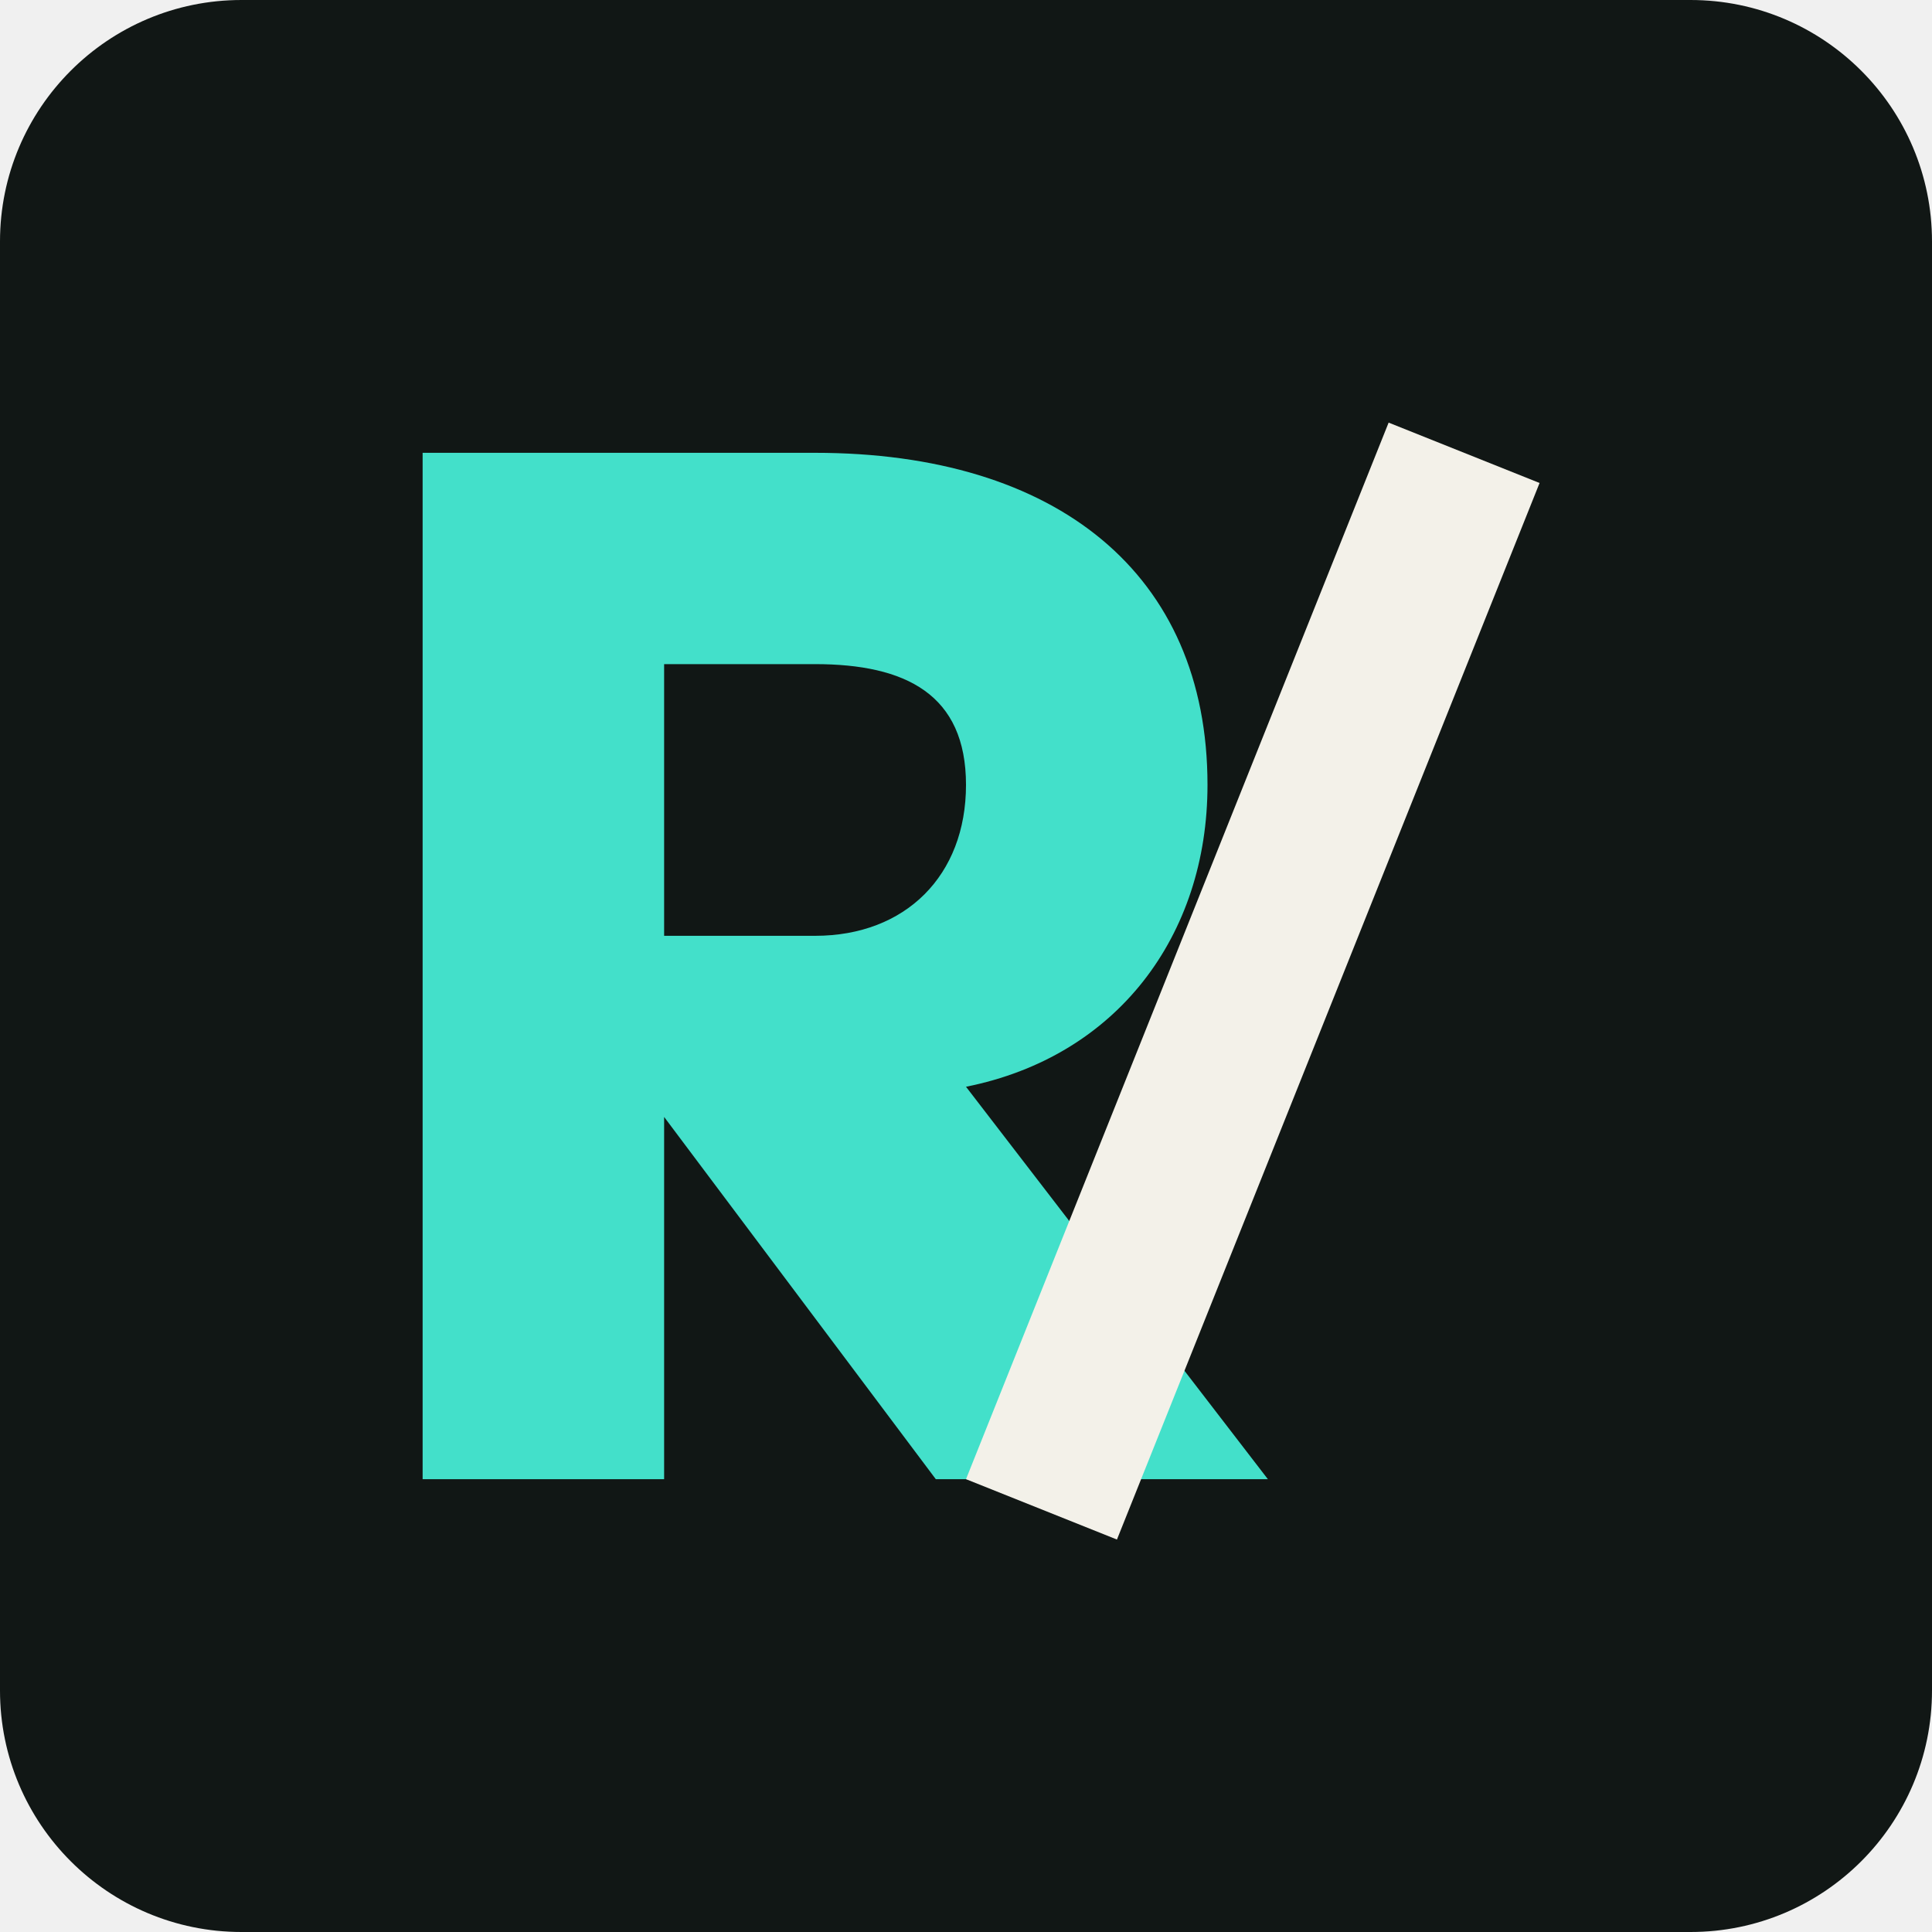
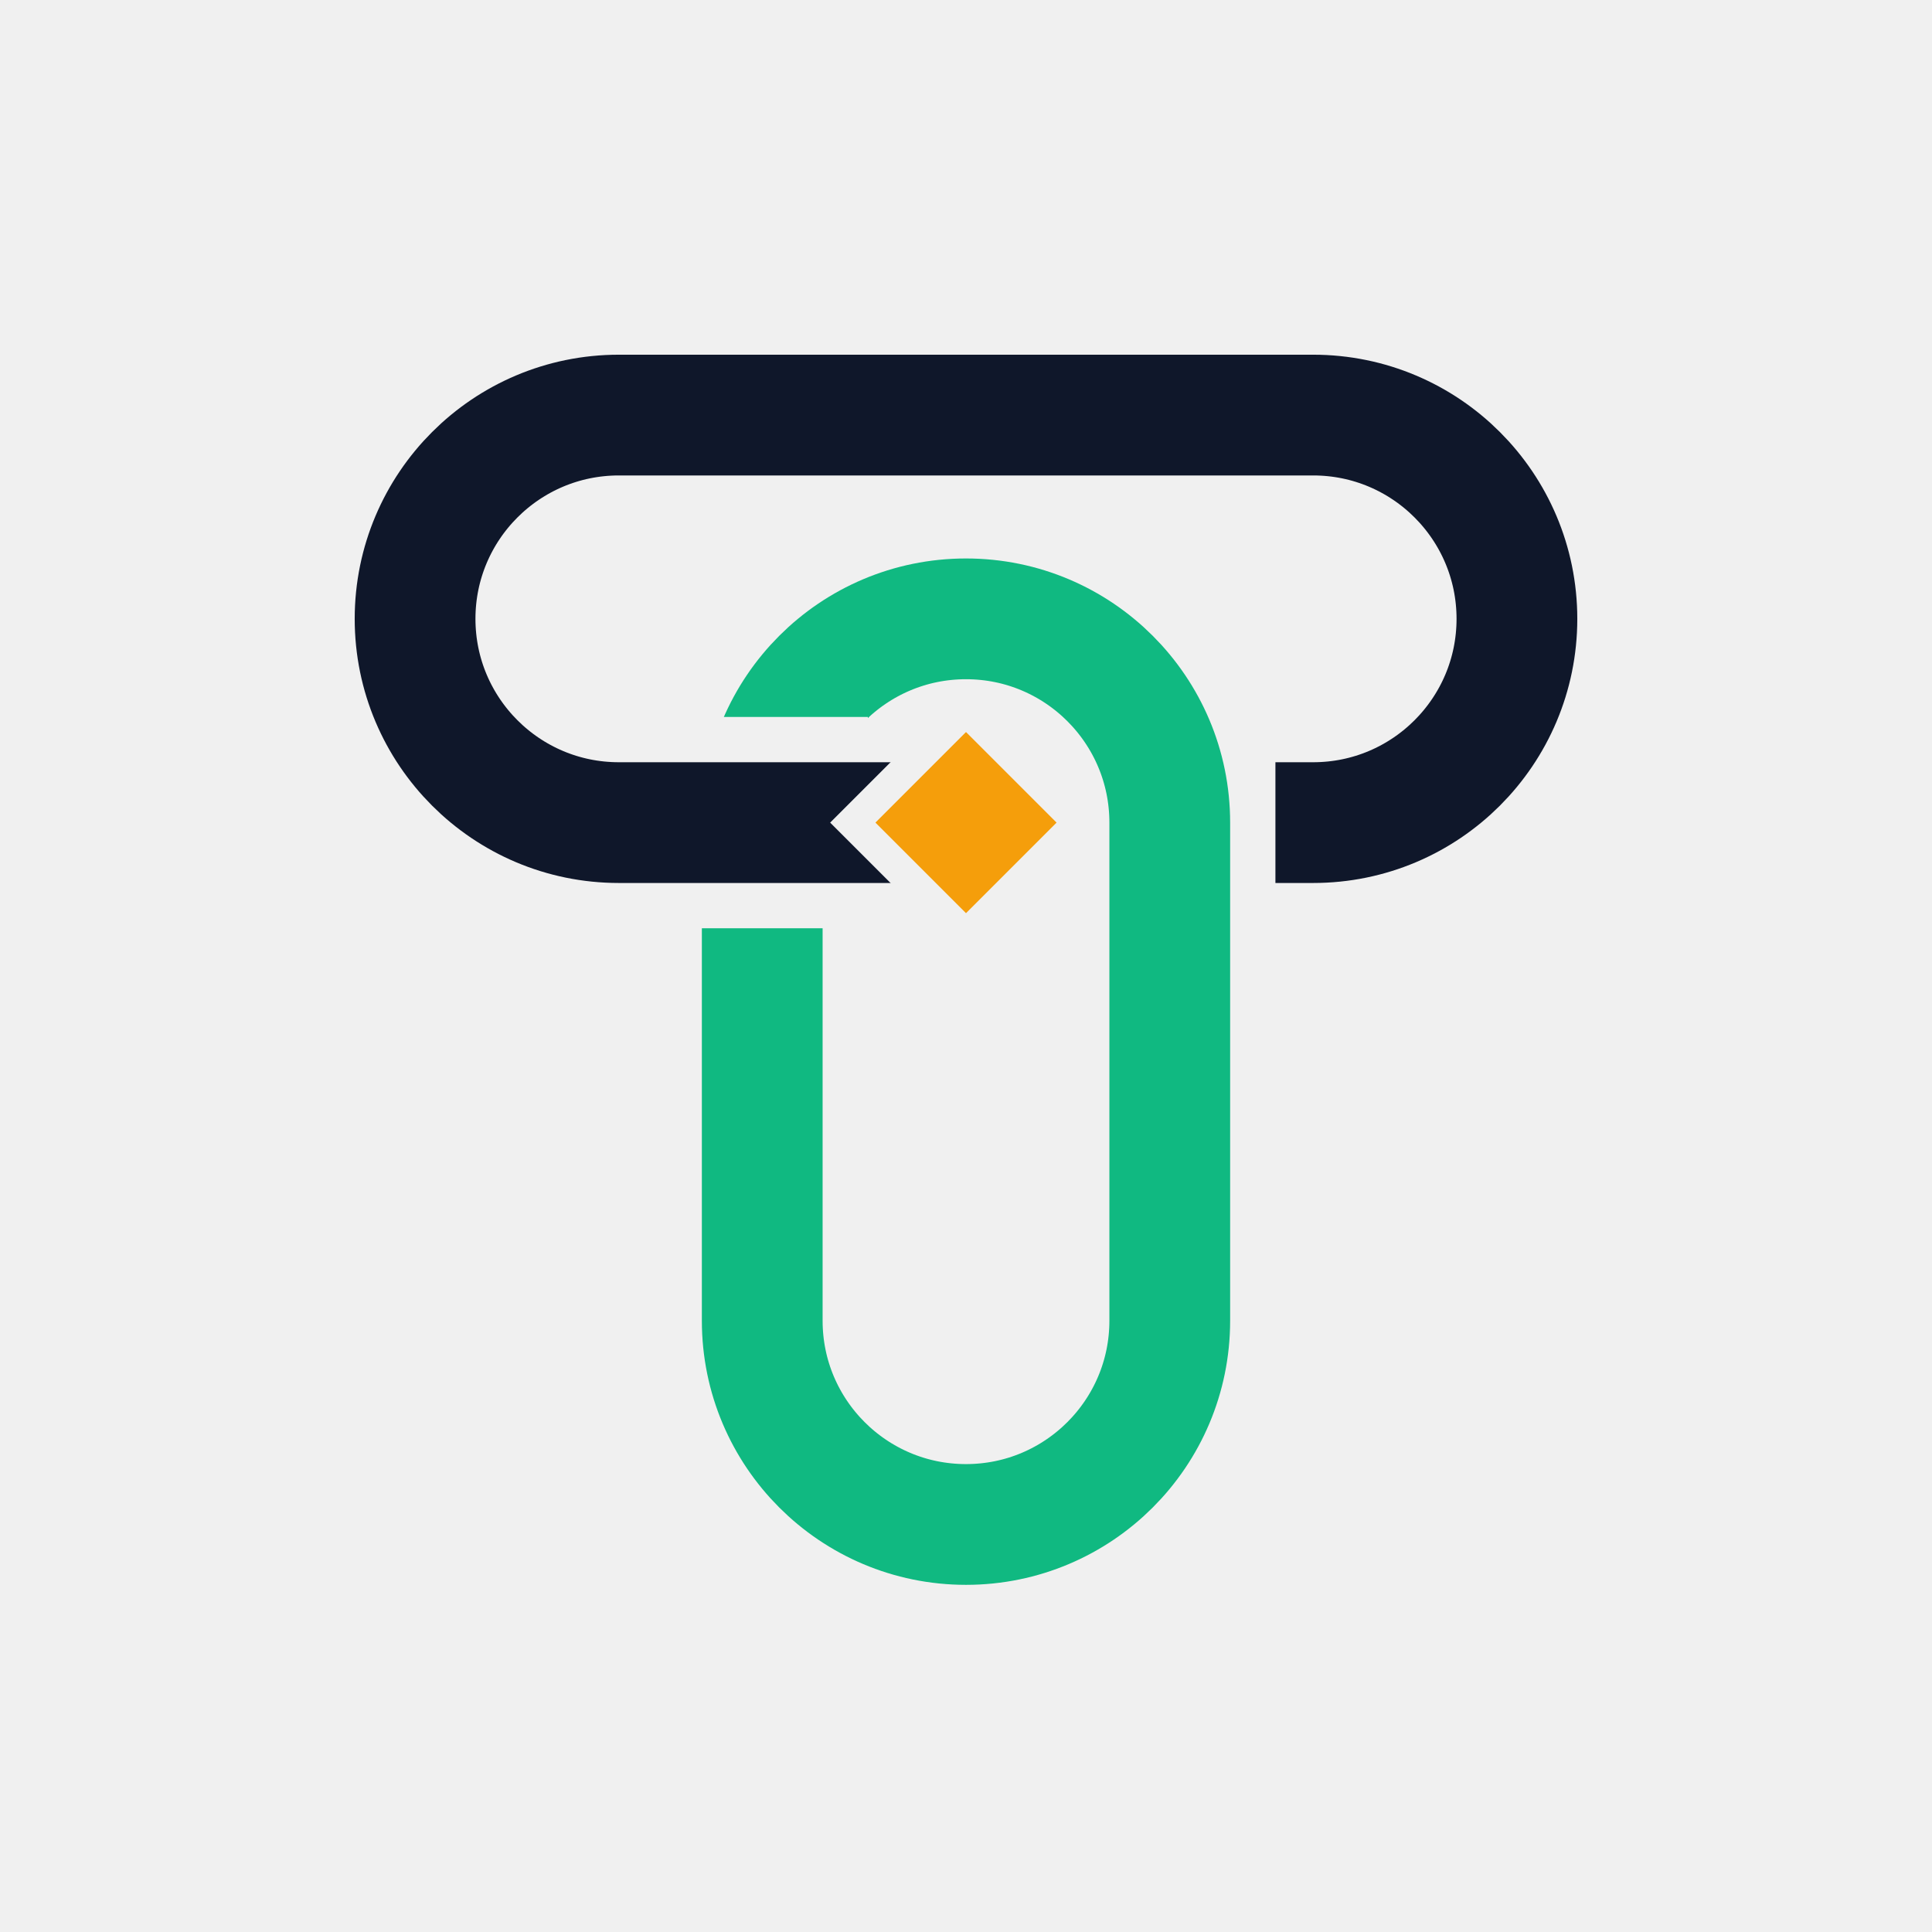
- <svg xmlns="http://www.w3.org/2000/svg" viewBox="0 0 64 64">
-   <rect width="64" height="64" rx="8" fill="#111715" />
-   <path d="M14 15h13c8 0 13 4 13 11 0 5-3 9-8 10l10 13H31L22 37v12h-8V15Zm8 7v9h5c3 0 5-2 5-5s-2-4-5-4h-5Z" fill="#43e0ca" />
-   <path d="m46 14 5 2-14 35-5-2 14-35Z" fill="#f3f1e9" />
+ <svg xmlns="http://www.w3.org/2000/svg" viewBox="0 0 512 512" width="100%" height="100%">
+   <defs>
+     <mask id="v5HorizMask" maskUnits="userSpaceOnUse" x="0" y="0" width="512" height="512">
+       <rect width="512" height="512" fill="white" />
+       <path d="M 220 218 L 256 182 L 338 182 L 338 254 L 256 254 Z" fill="black" />
+     </mask>
+     <mask id="v5VertMask" maskUnits="userSpaceOnUse" x="0" y="0" width="512" height="512">
+       <rect width="512" height="512" fill="white" />
+       <rect x="174" y="190" width="56" height="56" fill="black" />
+     </mask>
+   </defs>
+   <rect x="110" y="110" width="292" height="108" rx="54" fill="none" stroke="#0F172A" stroke-width="32" mask="url(#v5HorizMask)" />
+   <rect x="202" y="164" width="108" height="240" rx="54" fill="none" stroke="#10B981" stroke-width="32" mask="url(#v5VertMask)" />
+   <path d="M 256 194 L 280 218 L 256 242 L 232 218 Z" fill="#F59E0B" />
</svg>
